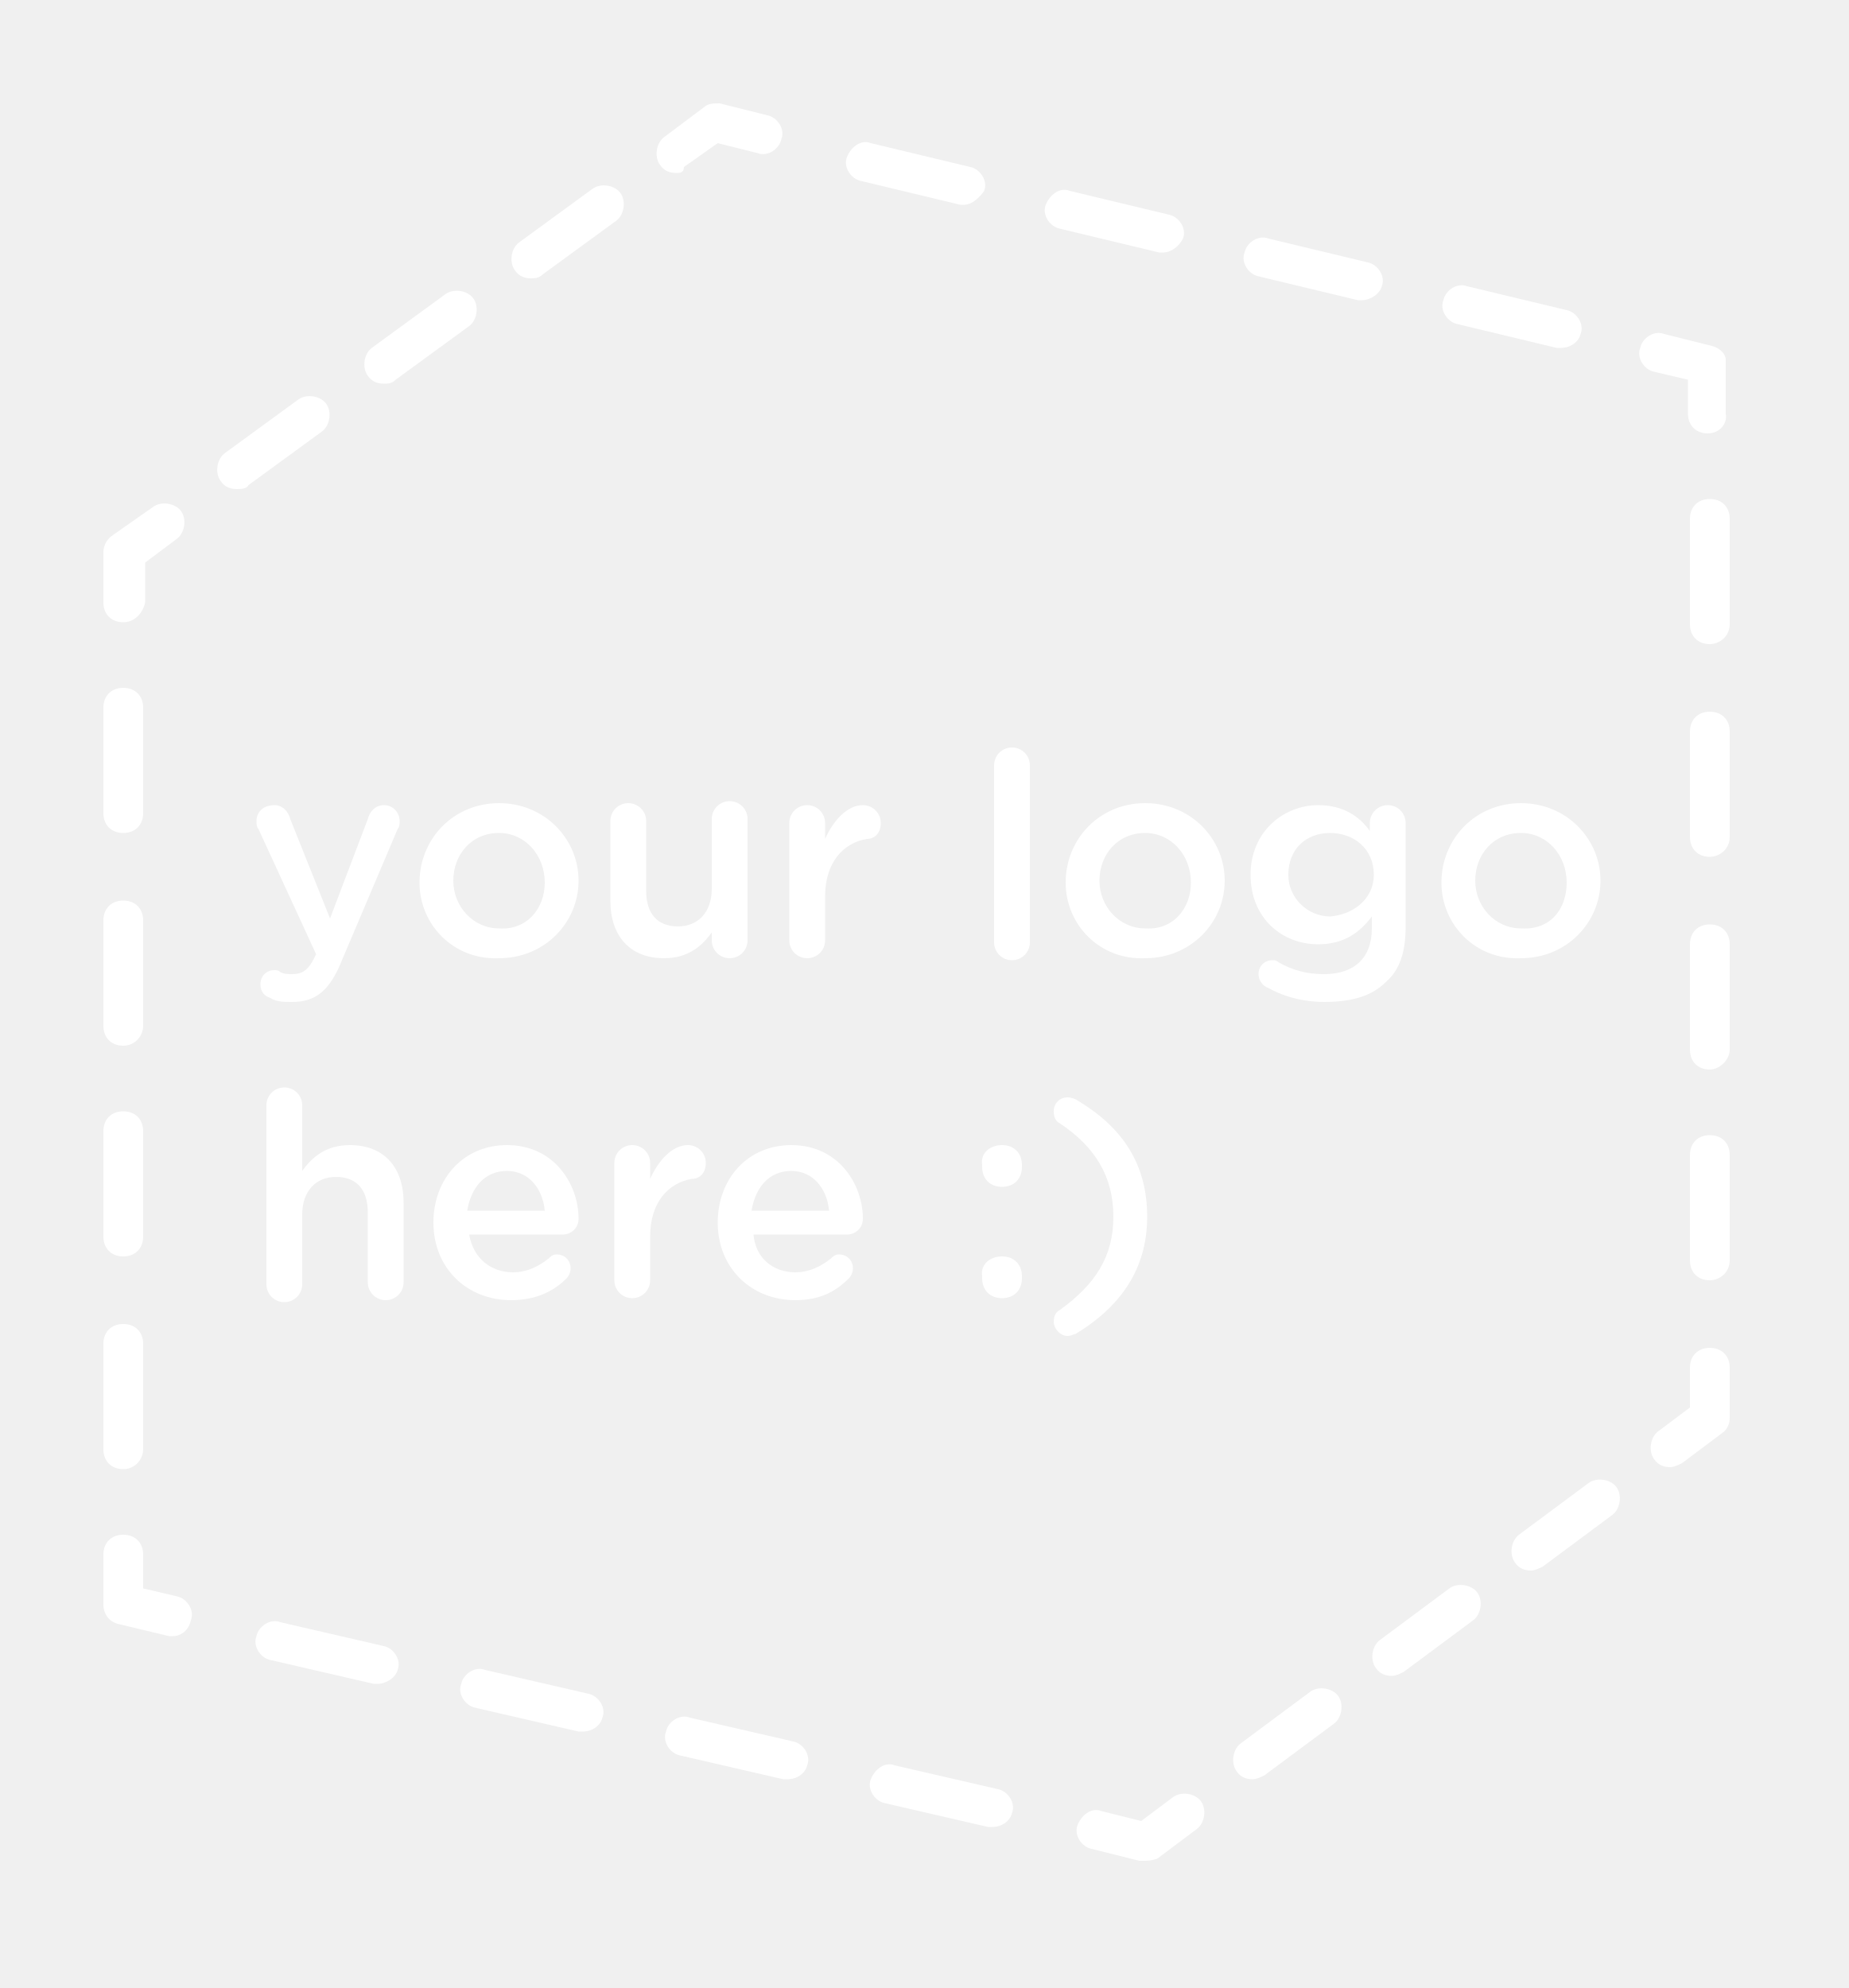
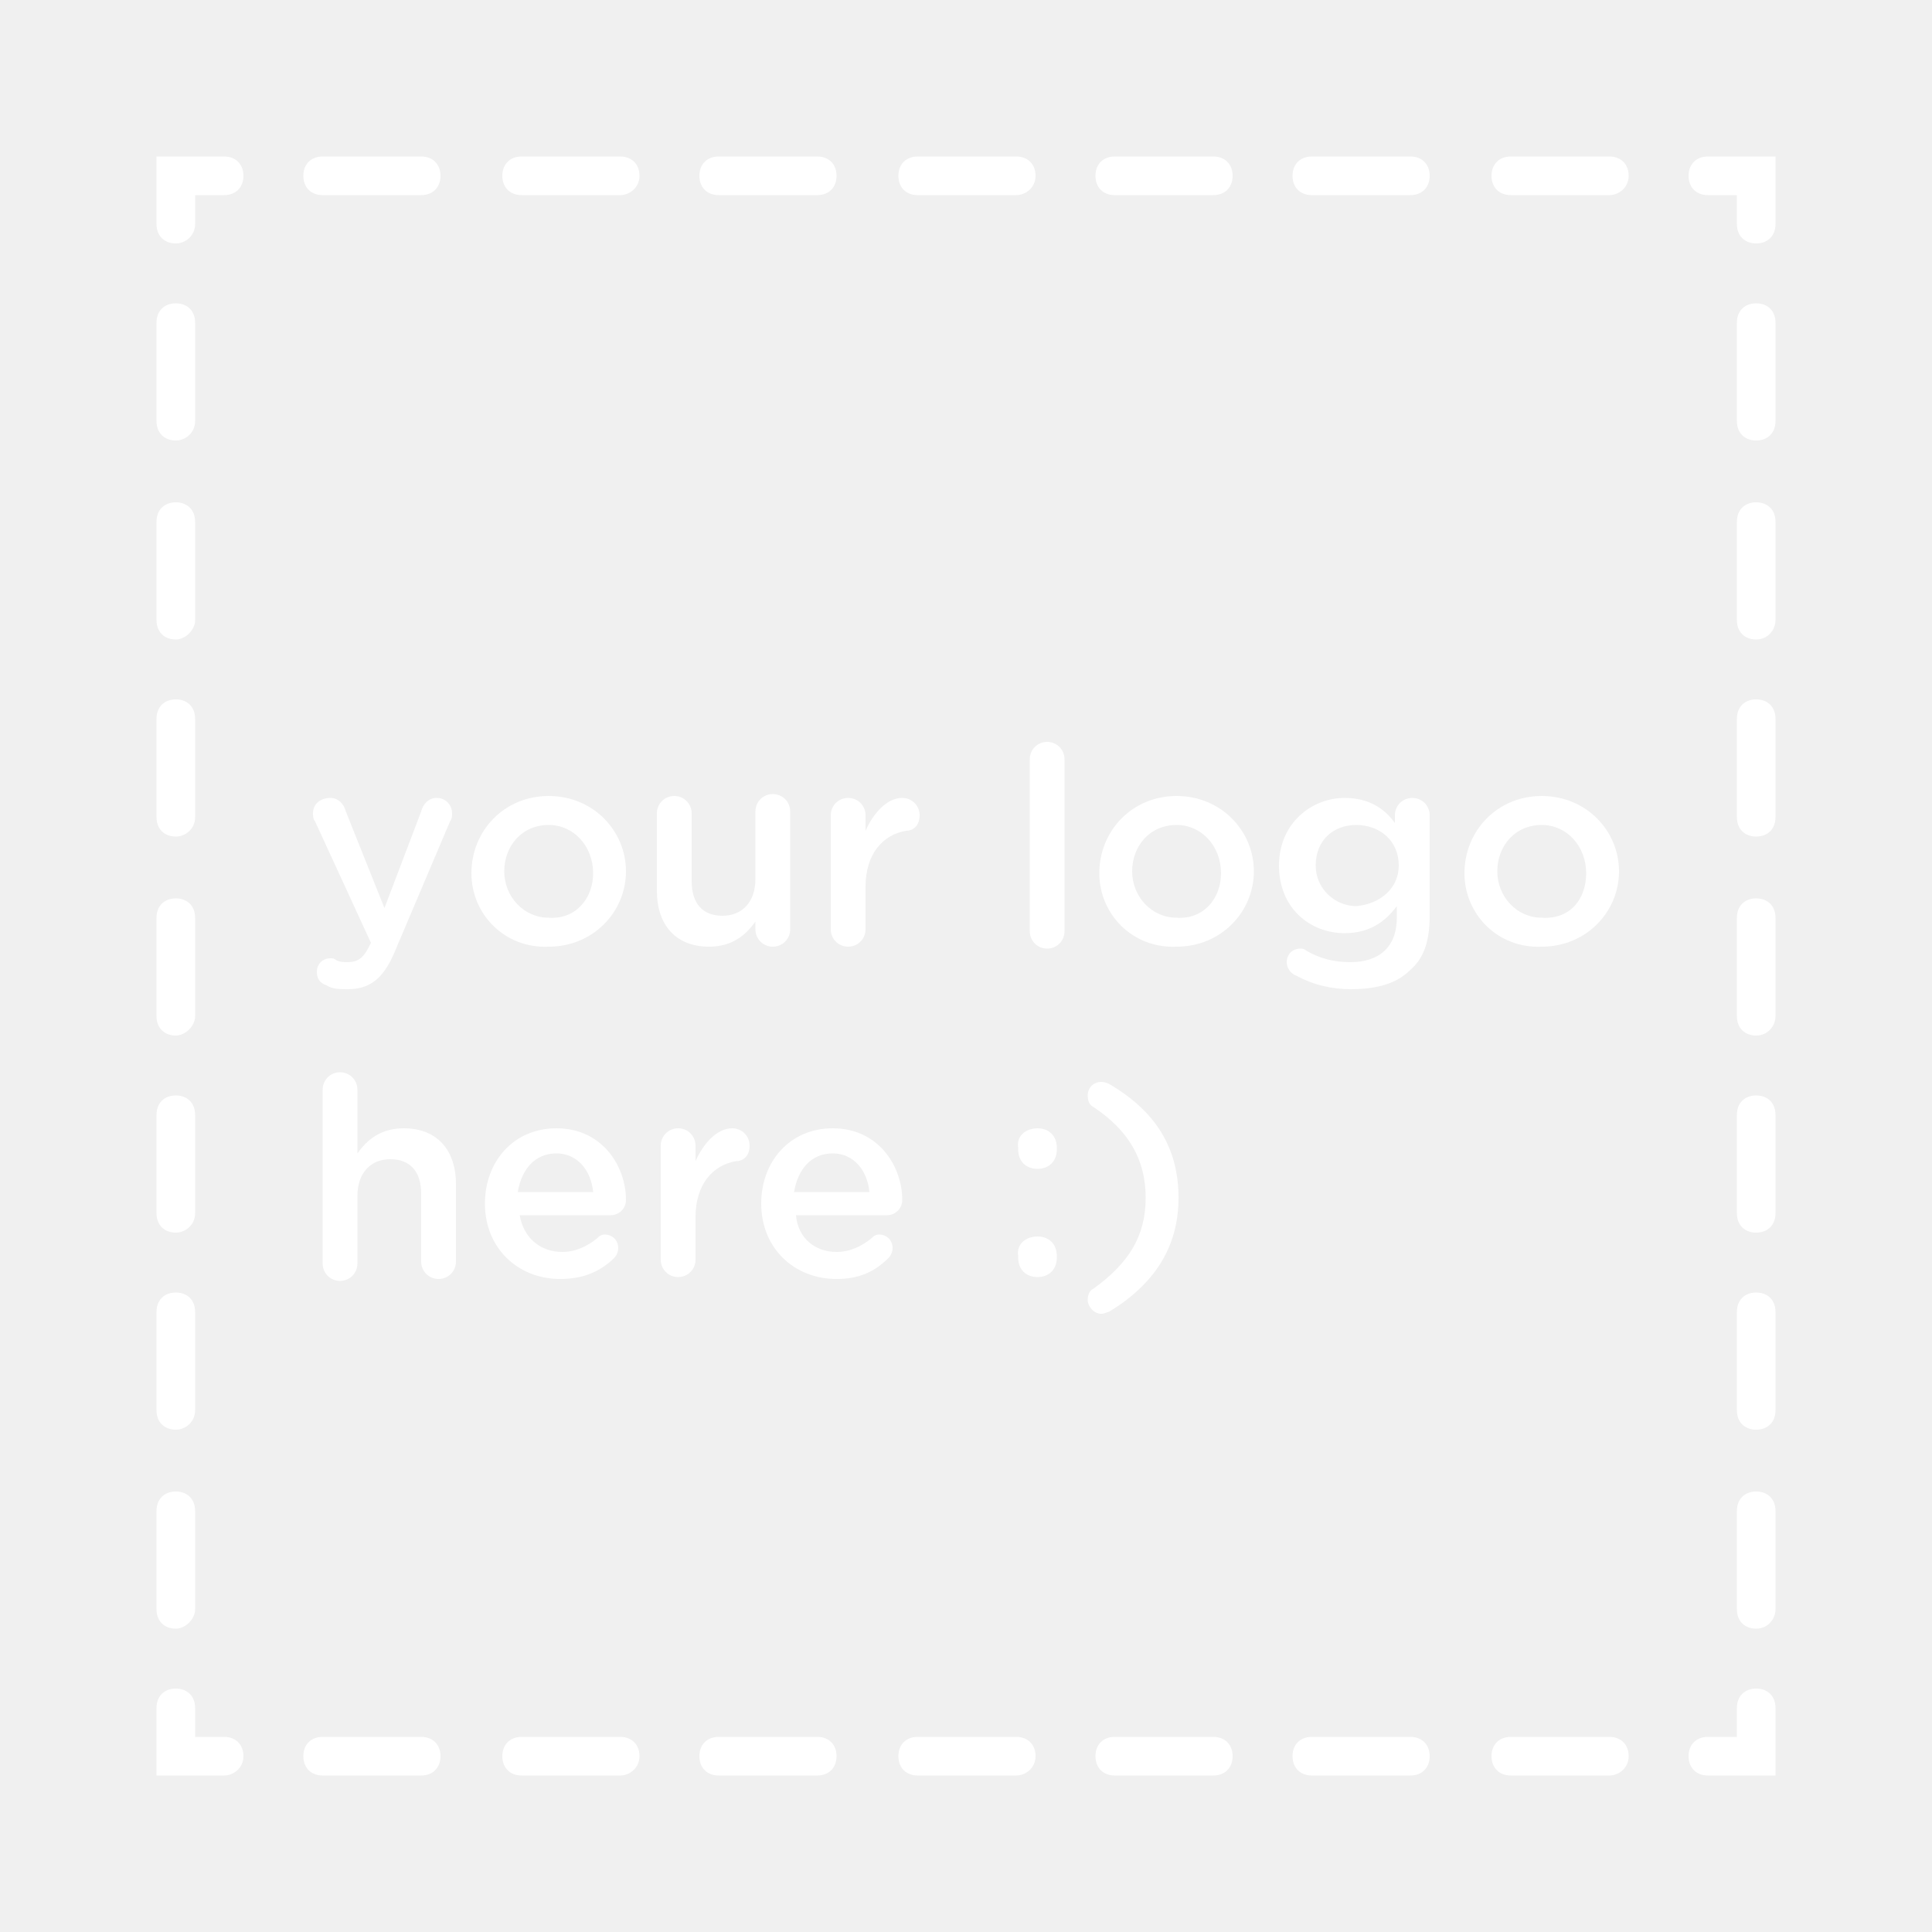
- <svg xmlns="http://www.w3.org/2000/svg" version="1.1" id="Layer_1" x="0px" y="0px" viewBox="0 0 93 100" style="enable-background:new 0 0 93 100;" xml:space="preserve">
+ <svg xmlns="http://www.w3.org/2000/svg" version="1.1" id="Layer_1" x="0px" y="0px" viewBox="0 0 100 100" style="enable-background:new 0 0 100 100;" xml:space="preserve">
  <style type="text/css">
	.st0{fill:#FFFFFF;}
</style>
  <g>
    <g>
-       <path class="st0" d="M85.9,21.8c-0.6,0-1-0.4-1-1l0-1.7l-1.7-0.4c-0.5-0.1-0.9-0.7-0.7-1.2c0.1-0.5,0.7-0.9,1.2-0.7l2.4,0.6    c0.4,0.1,0.7,0.4,0.7,0.7c0,0.1,0,0.2,0,0.3l0,2.4C86.9,21.3,86.5,21.8,85.9,21.8C85.9,21.8,85.9,21.8,85.9,21.8z" />
+       <g>
+         <path class="st0" d="M16.9,51c-0.3-0.1-0.5-0.3-0.5-0.7s0.3-0.7,0.7-0.7c0.1,0,0.2,0,0.3,0.1c0.2,0.1,0.4,0.1,0.6,0.1     c0.5,0,0.8-0.2,1.1-0.8l0.1-0.2l-2.9-6.3c-0.1-0.1-0.1-0.3-0.1-0.4c0-0.5,0.4-0.8,0.9-0.8c0.4,0,0.7,0.3,0.8,0.7l2,5l1.9-5     c0.1-0.4,0.4-0.7,0.8-0.7c0.5,0,0.8,0.4,0.8,0.8c0,0.1,0,0.3-0.1,0.4l-2.8,6.6c-0.6,1.5-1.3,2.1-2.5,2.1     C17.6,51.2,17.2,51.2,16.9,51z" />
+       </g>
+       <g>
+         <path class="st0" d="M24.4,45.2L24.4,45.2c0-2.2,1.7-4,4-4s4,1.8,4,3.9l0,0c0,2.1-1.7,3.9-4,3.9C26.1,49.1,24.4,47.3,24.4,45.2z      M30.7,45.2L30.7,45.2c0-1.4-1-2.5-2.3-2.5c-1.4,0-2.3,1.1-2.3,2.4l0,0c0,1.3,1,2.4,2.3,2.4C29.8,47.6,30.7,46.5,30.7,45.2z" />
+       </g>
+       <g>
+         <path class="st0" d="M40.9,48.1c0,0.5-0.4,0.9-0.9,0.9s-0.9-0.4-0.9-0.9v-0.4c-0.5,0.7-1.2,1.3-2.4,1.3C35,49,34,47.9,34,46.1v-4     c0-0.5,0.4-0.9,0.9-0.9c0.5,0,0.9,0.4,0.9,0.9v3.5c0,1.2,0.6,1.8,1.6,1.8s1.7-0.7,1.7-1.9V42c0-0.5,0.4-0.9,0.9-0.9     s0.9,0.4,0.9,0.9C40.9,42,40.9,48.1,40.9,48.1z" />
+       </g>
+       <g>
+         <path class="st0" d="M43,42.2c0-0.5,0.4-0.9,0.9-0.9s0.9,0.4,0.9,0.9V43c0.4-0.9,1.1-1.7,1.9-1.7c0.5,0,0.9,0.4,0.9,0.9     S47.3,43,46.9,43c-1.2,0.2-2.1,1.2-2.1,2.9v2.2c0,0.5-0.4,0.9-0.9,0.9S43,48.6,43,48.1C43,48.1,43,42.2,43,42.2z" />
+       </g>
+       <g>
+         <path class="st0" d="M53.3,39.3c0-0.5,0.4-0.9,0.9-0.9s0.9,0.4,0.9,0.9v8.9c0,0.5-0.4,0.9-0.9,0.9s-0.9-0.4-0.9-0.9V39.3z" />
+       </g>
+       <g>
+         <path class="st0" d="M56.9,45.2L56.9,45.2c0-2.2,1.7-4,4-4s4,1.8,4,3.9l0,0c0,2.1-1.7,3.9-4,3.9C58.6,49.1,56.9,47.3,56.9,45.2z      M63.2,45.2L63.2,45.2c0-1.4-1-2.5-2.3-2.5c-1.4,0-2.3,1.1-2.3,2.4l0,0c0,1.3,1,2.4,2.3,2.4C62.3,47.6,63.2,46.5,63.2,45.2z" />
+       </g>
+       <g>
+         <path class="st0" d="M67.1,50.5c-0.3-0.1-0.5-0.4-0.5-0.7c0-0.4,0.3-0.7,0.7-0.7c0.1,0,0.2,0,0.3,0.1c0.7,0.4,1.4,0.6,2.3,0.6     c1.5,0,2.4-0.8,2.4-2.3v-0.6c-0.6,0.8-1.4,1.4-2.7,1.4c-1.8,0-3.4-1.3-3.4-3.5l0,0c0-2.2,1.7-3.5,3.4-3.5c1.3,0,2.1,0.6,2.6,1.3     v-0.4c0-0.5,0.4-0.9,0.9-0.9s0.9,0.4,0.9,0.9v5.2c0,1.3-0.3,2.2-1,2.8c-0.7,0.7-1.7,1-3.1,1C69,51.2,68,51,67.1,50.5z M72.4,44.8     L72.4,44.8c0-1.3-1-2.1-2.2-2.1s-2.1,0.8-2.1,2.1l0,0c0,1.2,1,2.1,2.1,2.1C71.4,46.8,72.4,46,72.4,44.8z" />
+       </g>
+       <g>
+         <path class="st0" d="M75.8,45.2L75.8,45.2c0-2.2,1.7-4,4-4s4,1.8,4,3.9l0,0c0,2.1-1.7,3.9-4,3.9C77.5,49.1,75.8,47.3,75.8,45.2z      M82.1,45.2L82.1,45.2c0-1.4-1-2.5-2.3-2.5c-1.4,0-2.3,1.1-2.3,2.4l0,0c0,1.3,1,2.4,2.3,2.4C81.3,47.6,82.1,46.5,82.1,45.2z" />
+       </g>
+       <g>
+         <path class="st0" d="M16.7,56.4c0-0.5,0.4-0.9,0.9-0.9s0.9,0.4,0.9,0.9v3.3c0.5-0.7,1.2-1.3,2.4-1.3c1.7,0,2.7,1.1,2.7,2.9v4     c0,0.5-0.4,0.9-0.9,0.9s-0.9-0.4-0.9-0.9v-3.5c0-1.2-0.6-1.8-1.6-1.8s-1.7,0.7-1.7,1.9v3.5c0,0.5-0.4,0.9-0.9,0.9     s-0.9-0.4-0.9-0.9C16.7,65.4,16.7,56.4,16.7,56.4z" />
+       </g>
+       <g>
+         <path class="st0" d="M29,66.2c-2.2,0-3.9-1.6-3.9-3.9l0,0c0-2.2,1.5-3.9,3.7-3.9c2.4,0,3.6,2,3.6,3.7c0,0.5-0.4,0.8-0.8,0.8h-4.7     c0.2,1.2,1.1,1.9,2.2,1.9c0.7,0,1.3-0.3,1.8-0.7c0.1-0.1,0.2-0.2,0.4-0.2c0.4,0,0.7,0.3,0.7,0.7c0,0.2-0.1,0.4-0.2,0.5     C31.1,65.8,30.2,66.2,29,66.2z M30.7,61.7c-0.1-1.1-0.8-2-1.9-2c-1.1,0-1.8,0.8-2,2H30.7z" />
+       </g>
+       <g>
+         <path class="st0" d="M34.2,59.3c0-0.5,0.4-0.9,0.9-0.9s0.9,0.4,0.9,0.9v0.8c0.4-0.9,1.1-1.7,1.9-1.7c0.5,0,0.9,0.4,0.9,0.9     s-0.3,0.8-0.7,0.8C36.9,60.3,36,61.3,36,63v2.2c0,0.5-0.4,0.9-0.9,0.9c-0.5,0-0.9-0.4-0.9-0.9C34.2,65.2,34.2,59.3,34.2,59.3z" />
+       </g>
+       <g>
+         <path class="st0" d="M43.3,66.2c-2.2,0-3.9-1.6-3.9-3.9l0,0c0-2.2,1.5-3.9,3.7-3.9c2.4,0,3.6,2,3.6,3.7c0,0.5-0.4,0.8-0.8,0.8     h-4.7c0.1,1.2,1,1.9,2.1,1.9c0.7,0,1.3-0.3,1.8-0.7c0.1-0.1,0.2-0.2,0.4-0.2c0.4,0,0.7,0.3,0.7,0.7c0,0.2-0.1,0.4-0.2,0.5     C45.3,65.8,44.5,66.2,43.3,66.2z M45,61.7c-0.1-1.1-0.8-2-1.9-2c-1.1,0-1.8,0.8-2,2H45z" />
+       </g>
+       <g>
+         <path class="st0" d="M53.7,58.4c0.6,0,1,0.4,1,1v0.1c0,0.6-0.4,1-1,1s-1-0.4-1-1v-0.1C52.6,58.8,53.1,58.4,53.7,58.4z M53.7,64     c0.6,0,1,0.4,1,1v0.1c0,0.6-0.4,1-1,1s-1-0.4-1-1V65C52.6,64.4,53.1,64,53.7,64z" />
+       </g>
+       <g>
+         <path class="st0" d="M56.3,67.3c0-0.3,0.1-0.5,0.3-0.6c1.8-1.3,2.7-2.7,2.7-4.7c0-2-0.9-3.5-2.7-4.7c-0.2-0.1-0.3-0.3-0.3-0.6     c0-0.4,0.3-0.7,0.7-0.7c0.2,0,0.4,0.1,0.4,0.1c2.4,1.4,3.6,3.3,3.6,5.9s-1.3,4.5-3.6,5.9c-0.1,0-0.2,0.1-0.4,0.1     C56.6,68,56.3,67.6,56.3,67.3z" />
+       </g>
    </g>
    <g>
-       <path class="st0" d="M78.5,17.5c-0.1,0-0.2,0-0.2,0l-5-1.2c-0.5-0.1-0.9-0.7-0.7-1.2c0.1-0.5,0.7-0.9,1.2-0.7l5,1.2    c0.5,0.1,0.9,0.7,0.7,1.2C79.4,17.2,79,17.5,78.5,17.5z M68.5,15.1c-0.1,0-0.2,0-0.2,0l-5-1.2c-0.5-0.1-0.9-0.7-0.7-1.2    c0.1-0.5,0.7-0.9,1.2-0.7l5,1.2c0.5,0.1,0.9,0.7,0.7,1.2C69.4,14.8,68.9,15.1,68.5,15.1z M58.5,12.7c-0.1,0-0.2,0-0.2,0l-5-1.2    c-0.5-0.1-0.9-0.7-0.7-1.2s0.7-0.9,1.2-0.7l5,1.2c0.5,0.1,0.9,0.7,0.7,1.2C59.3,12.4,58.9,12.7,58.5,12.7z M48.5,10.3    c-0.1,0-0.2,0-0.2,0l-5-1.2c-0.5-0.1-0.9-0.7-0.7-1.2s0.7-0.9,1.2-0.7l5,1.2c0.5,0.1,0.9,0.7,0.7,1.2    C49.3,9.9,48.9,10.3,48.5,10.3z" />
-     </g>
-     <g>
-       <path class="st0" d="M34,8.7c-0.3,0-0.6-0.1-0.8-0.4c-0.3-0.4-0.2-1.1,0.2-1.4l2-1.5c0.2-0.2,0.5-0.2,0.8-0.2l2.4,0.6    c0.5,0.1,0.9,0.7,0.7,1.2c-0.1,0.5-0.7,0.9-1.2,0.7l-2-0.5l-1.7,1.2C34.4,8.7,34.2,8.7,34,8.7z" />
-     </g>
-     <g>
-       <path class="st0" d="M11.9,24.6c-0.3,0-0.6-0.1-0.8-0.4c-0.3-0.4-0.2-1.1,0.2-1.4l3.7-2.7c0.4-0.3,1.1-0.2,1.4,0.2    c0.3,0.4,0.2,1.1-0.2,1.4l-3.7,2.7C12.4,24.6,12.1,24.6,11.9,24.6z M19.3,19.3c-0.3,0-0.6-0.1-0.8-0.4c-0.3-0.4-0.2-1.1,0.2-1.4    l3.7-2.7c0.4-0.3,1.1-0.2,1.4,0.2c0.3,0.4,0.2,1.1-0.2,1.4l-3.7,2.7C19.7,19.3,19.5,19.3,19.3,19.3z M26.7,14    c-0.3,0-0.6-0.1-0.8-0.4c-0.3-0.4-0.2-1.1,0.2-1.4l3.7-2.7c0.4-0.3,1.1-0.2,1.4,0.2c0.3,0.4,0.2,1.1-0.2,1.4l-3.7,2.7    C27.1,14,26.9,14,26.7,14z" />
-     </g>
-     <g>
-       <path class="st0" d="M6.2,31.3c-0.6,0-1-0.4-1-1v-2.5c0-0.4,0.2-0.7,0.5-0.9l2-1.4c0.4-0.3,1.1-0.2,1.4,0.2    c0.3,0.4,0.2,1.1-0.2,1.4l-1.6,1.2v2C7.2,30.8,6.8,31.3,6.2,31.3z" />
-     </g>
-     <g>
-       <path class="st0" d="M6.2,73.9c-0.6,0-1-0.4-1-1v-5.3c0-0.6,0.4-1,1-1s1,0.4,1,1v5.3C7.2,73.4,6.8,73.9,6.2,73.9z M6.2,63.2    c-0.6,0-1-0.4-1-1v-5.3c0-0.6,0.4-1,1-1s1,0.4,1,1v5.3C7.2,62.8,6.8,63.2,6.2,63.2z M6.2,52.6c-0.6,0-1-0.4-1-1v-5.3    c0-0.6,0.4-1,1-1s1,0.4,1,1v5.3C7.2,52.1,6.8,52.6,6.2,52.6z M6.2,41.9c-0.6,0-1-0.4-1-1v-5.3c0-0.6,0.4-1,1-1s1,0.4,1,1v5.3    C7.2,41.5,6.8,41.9,6.2,41.9z" />
-     </g>
-     <g>
-       <path class="st0" d="M8.7,82.3c-0.1,0-0.2,0-0.2,0L6,81.7c-0.5-0.1-0.8-0.5-0.8-1v-2.5c0-0.6,0.4-1,1-1s1,0.4,1,1v1.7l1.7,0.4    c0.5,0.1,0.9,0.7,0.7,1.2C9.5,82,9.1,82.3,8.7,82.3z" />
-     </g>
-     <g>
-       <path class="st0" d="M49.9,91.9c-0.1,0-0.2,0-0.2,0l-5.2-1.2c-0.5-0.1-0.9-0.7-0.7-1.2s0.7-0.9,1.2-0.7l5.2,1.2    c0.5,0.1,0.9,0.7,0.7,1.2C50.8,91.6,50.4,91.9,49.9,91.9z M39.6,89.5c-0.1,0-0.2,0-0.2,0l-5.2-1.2c-0.5-0.1-0.9-0.7-0.7-1.2    c0.1-0.5,0.7-0.9,1.2-0.7l5.2,1.2c0.5,0.1,0.9,0.7,0.7,1.2C40.5,89.2,40.1,89.5,39.6,89.5z M29.3,87.1c-0.1,0-0.2,0-0.2,0    l-5.2-1.2c-0.5-0.1-0.9-0.7-0.7-1.2c0.1-0.5,0.7-0.9,1.2-0.7l5.2,1.2c0.5,0.1,0.9,0.7,0.7,1.2C30.2,86.8,29.8,87.1,29.3,87.1z     M19,84.7c-0.1,0-0.2,0-0.2,0l-5.2-1.2c-0.5-0.1-0.9-0.7-0.7-1.2c0.1-0.5,0.7-0.9,1.2-0.7l5.2,1.2c0.5,0.1,0.9,0.7,0.7,1.2    C19.9,84.4,19.4,84.7,19,84.7z" />
-     </g>
-     <g>
-       <path class="st0" d="M57.5,93.6c-0.1,0-0.2,0-0.2,0L54.9,93c-0.5-0.1-0.9-0.7-0.7-1.2s0.7-0.9,1.2-0.7l2,0.5l1.6-1.2    c0.4-0.3,1.1-0.2,1.4,0.2c0.3,0.4,0.2,1.1-0.2,1.4l-2,1.5C57.9,93.6,57.7,93.6,57.5,93.6z" />
-     </g>
-     <g>
-       <path class="st0" d="M63,89.5c-0.3,0-0.6-0.1-0.8-0.4c-0.3-0.4-0.2-1.1,0.2-1.4l3.5-2.6c0.4-0.3,1.1-0.2,1.4,0.2    c0.3,0.4,0.2,1.1-0.2,1.4l-3.5,2.6C63.4,89.4,63.2,89.5,63,89.5z M70,84.3c-0.3,0-0.6-0.1-0.8-0.4c-0.3-0.4-0.2-1.1,0.2-1.4    l3.5-2.6c0.4-0.3,1.1-0.2,1.4,0.2c0.3,0.4,0.2,1.1-0.2,1.4l-3.5,2.6C70.4,84.2,70.2,84.3,70,84.3z M77,79c-0.3,0-0.6-0.1-0.8-0.4    c-0.3-0.4-0.2-1.1,0.2-1.4l3.5-2.6c0.4-0.3,1.1-0.2,1.4,0.2c0.3,0.4,0.2,1.1-0.2,1.4l-3.5,2.6C77.4,78.9,77.2,79,77,79z" />
-     </g>
-     <g>
-       <path class="st0" d="M84,73.8c-0.3,0-0.6-0.1-0.8-0.4c-0.3-0.4-0.2-1.1,0.2-1.4l1.6-1.2l0-2c0-0.6,0.4-1,1-1c0,0,0,0,0,0    c0.6,0,1,0.4,1,1l0,2.5c0,0.3-0.1,0.6-0.4,0.8l-2,1.5C84.4,73.7,84.2,73.8,84,73.8z" />
-     </g>
-     <g>
-       <path class="st0" d="M86,64.4c-0.6,0-1-0.4-1-1l0-5.3c0-0.6,0.4-1,1-1c0,0,0,0,0,0c0.6,0,1,0.4,1,1l0,5.3C87,64,86.5,64.4,86,64.4    C86,64.4,86,64.4,86,64.4z M86,53.8c-0.6,0-1-0.4-1-1l0-5.3c0-0.6,0.4-1,1-1c0,0,0,0,0,0c0.6,0,1,0.4,1,1l0,5.3    C87,53.3,86.5,53.8,86,53.8C86,53.8,86,53.8,86,53.8z M86,43.1c-0.6,0-1-0.4-1-1l0-5.3c0-0.6,0.4-1,1-1c0,0,0,0,0,0    c0.6,0,1,0.4,1,1l0,5.3C87,42.7,86.5,43.1,86,43.1C86,43.1,86,43.1,86,43.1z M86,32.4c-0.6,0-1-0.4-1-1l0-5.3c0-0.6,0.4-1,1-1    c0,0,0,0,0,0c0.6,0,1,0.4,1,1l0,5.3C87,32,86.5,32.4,86,32.4C86,32.4,86,32.4,86,32.4z" />
+       <g>
+         <path class="st0" d="M91.9,91.9h-3.5c-0.6,0-1-0.4-1-1s0.4-1,1-1h1.5v-1.5c0-0.6,0.4-1,1-1s1,0.4,1,1V91.9z" />
+       </g>
+       <g>
+         <path class="st0" d="M83.3,91.9h-5.1c-0.6,0-1-0.4-1-1s0.4-1,1-1h5.1c0.6,0,1,0.4,1,1S83.8,91.9,83.3,91.9z M73,91.9h-5.1     c-0.6,0-1-0.4-1-1s0.4-1,1-1H73c0.6,0,1,0.4,1,1S73.6,91.9,73,91.9z M62.8,91.9h-5.1c-0.6,0-1-0.4-1-1s0.4-1,1-1h5.1     c0.6,0,1,0.4,1,1S63.4,91.9,62.8,91.9z M52.6,91.9h-5.1c-0.6,0-1-0.4-1-1s0.4-1,1-1h5.1c0.6,0,1,0.4,1,1S53.1,91.9,52.6,91.9z      M42.3,91.9h-5.1c-0.6,0-1-0.4-1-1s0.4-1,1-1h5.1c0.6,0,1,0.4,1,1S42.9,91.9,42.3,91.9z M32.1,91.9H27c-0.6,0-1-0.4-1-1     s0.4-1,1-1h5.1c0.6,0,1,0.4,1,1S32.6,91.9,32.1,91.9z M21.8,91.9h-5.1c-0.6,0-1-0.4-1-1s0.4-1,1-1h5.1c0.6,0,1,0.4,1,1     S22.4,91.9,21.8,91.9z" />
+       </g>
+       <g>
+         <path class="st0" d="M11.6,91.9H8.1v-3.5c0-0.6,0.4-1,1-1s1,0.4,1,1v1.5h1.5c0.6,0,1,0.4,1,1S12.1,91.9,11.6,91.9z" />
+       </g>
+       <g>
+         <path class="st0" d="M9.1,84.3c-0.6,0-1-0.4-1-1v-5.1c0-0.6,0.4-1,1-1s1,0.4,1,1v5.1C10.1,83.8,9.6,84.3,9.1,84.3z M9.1,74     c-0.6,0-1-0.4-1-1v-5.1c0-0.6,0.4-1,1-1s1,0.4,1,1V73C10.1,73.6,9.6,74,9.1,74z M9.1,63.8c-0.6,0-1-0.4-1-1v-5.1c0-0.6,0.4-1,1-1     s1,0.4,1,1v5.1C10.1,63.4,9.6,63.8,9.1,63.8z M9.1,53.6c-0.6,0-1-0.4-1-1v-5.1c0-0.6,0.4-1,1-1s1,0.4,1,1v5.1     C10.1,53.1,9.6,53.6,9.1,53.6z M9.1,43.3c-0.6,0-1-0.4-1-1v-5.1c0-0.6,0.4-1,1-1s1,0.4,1,1v5.1C10.1,42.9,9.6,43.3,9.1,43.3z      M9.1,33.1c-0.6,0-1-0.4-1-1V27c0-0.6,0.4-1,1-1s1,0.4,1,1v5.1C10.1,32.6,9.6,33.1,9.1,33.1z M9.1,22.8c-0.6,0-1-0.4-1-1v-5.1     c0-0.6,0.4-1,1-1s1,0.4,1,1v5.1C10.1,22.4,9.6,22.8,9.1,22.8z" />
+       </g>
+       <g>
+         <path class="st0" d="M9.1,12.6c-0.6,0-1-0.4-1-1V8.1h3.5c0.6,0,1,0.4,1,1s-0.4,1-1,1h-1.5v1.5C10.1,12.2,9.6,12.6,9.1,12.6z" />
+       </g>
+       <g>
+         <path class="st0" d="M83.3,10.1h-5.1c-0.6,0-1-0.4-1-1s0.4-1,1-1h5.1c0.6,0,1,0.4,1,1S83.8,10.1,83.3,10.1z M73,10.1h-5.1     c-0.6,0-1-0.4-1-1s0.4-1,1-1H73c0.6,0,1,0.4,1,1S73.6,10.1,73,10.1z M62.8,10.1h-5.1c-0.6,0-1-0.4-1-1s0.4-1,1-1h5.1     c0.6,0,1,0.4,1,1S63.4,10.1,62.8,10.1z M52.6,10.1h-5.1c-0.6,0-1-0.4-1-1s0.4-1,1-1h5.1c0.6,0,1,0.4,1,1S53.1,10.1,52.6,10.1z      M42.3,10.1h-5.1c-0.6,0-1-0.4-1-1s0.4-1,1-1h5.1c0.6,0,1,0.4,1,1S42.9,10.1,42.3,10.1z M32.1,10.1H27c-0.6,0-1-0.4-1-1     s0.4-1,1-1h5.1c0.6,0,1,0.4,1,1S32.6,10.1,32.1,10.1z M21.8,10.1h-5.1c-0.6,0-1-0.4-1-1s0.4-1,1-1h5.1c0.6,0,1,0.4,1,1     S22.4,10.1,21.8,10.1z" />
+       </g>
+       <g>
+         <path class="st0" d="M90.9,12.6c-0.6,0-1-0.4-1-1v-1.5h-1.5c-0.6,0-1-0.4-1-1s0.4-1,1-1h3.5v3.5C91.9,12.2,91.5,12.6,90.9,12.6z" />
+       </g>
+       <g>
+         <path class="st0" d="M90.9,84.3c-0.6,0-1-0.4-1-1v-5.1c0-0.6,0.4-1,1-1s1,0.4,1,1v5.1C91.9,83.8,91.5,84.3,90.9,84.3z M90.9,74     c-0.6,0-1-0.4-1-1v-5.1c0-0.6,0.4-1,1-1s1,0.4,1,1V73C91.9,73.6,91.5,74,90.9,74z M90.9,63.8c-0.6,0-1-0.4-1-1v-5.1     c0-0.6,0.4-1,1-1s1,0.4,1,1v5.1C91.9,63.4,91.5,63.8,90.9,63.8z M90.9,53.6c-0.6,0-1-0.4-1-1v-5.1c0-0.6,0.4-1,1-1s1,0.4,1,1v5.1     C91.9,53.1,91.5,53.6,90.9,53.6z M90.9,43.3c-0.6,0-1-0.4-1-1v-5.1c0-0.6,0.4-1,1-1s1,0.4,1,1v5.1C91.9,42.9,91.5,43.3,90.9,43.3     z M90.9,33.1c-0.6,0-1-0.4-1-1V27c0-0.6,0.4-1,1-1s1,0.4,1,1v5.1C91.9,32.6,91.5,33.1,90.9,33.1z M90.9,22.8c-0.6,0-1-0.4-1-1     v-5.1c0-0.6,0.4-1,1-1s1,0.4,1,1v5.1C91.9,22.4,91.5,22.8,90.9,22.8z" />
+       </g>
    </g>
  </g>
-   <g>
-     <path class="st0" d="M13.6,50.2c-0.3-0.1-0.5-0.3-0.5-0.7c0-0.4,0.3-0.7,0.7-0.7c0.1,0,0.2,0,0.3,0.1c0.2,0.1,0.4,0.1,0.6,0.1   c0.5,0,0.8-0.2,1.1-0.8l0.1-0.2L13,41.7c-0.1-0.1-0.1-0.3-0.1-0.4c0-0.5,0.4-0.8,0.9-0.8c0.4,0,0.7,0.3,0.8,0.7l2,5l1.9-5   c0.1-0.4,0.4-0.7,0.8-0.7c0.5,0,0.8,0.4,0.8,0.8c0,0.1,0,0.3-0.1,0.4l-2.8,6.6c-0.6,1.5-1.3,2.1-2.5,2.1   C14.3,50.4,13.9,50.4,13.6,50.2z" />
-     <path class="st0" d="M21.1,44.4L21.1,44.4c0-2.2,1.7-4,4-4c2.3,0,4,1.8,4,3.9v0c0,2.1-1.7,3.9-4,3.9C22.8,48.3,21.1,46.5,21.1,44.4   z M27.4,44.4L27.4,44.4c0-1.4-1-2.5-2.3-2.5c-1.4,0-2.3,1.1-2.3,2.4v0c0,1.3,1,2.4,2.3,2.4C26.5,46.8,27.4,45.7,27.4,44.4z" />
-     <path class="st0" d="M37.6,47.3c0,0.5-0.4,0.9-0.9,0.9c-0.5,0-0.9-0.4-0.9-0.9v-0.4c-0.5,0.7-1.2,1.3-2.4,1.3   c-1.7,0-2.7-1.1-2.7-2.9v-4c0-0.5,0.4-0.9,0.9-0.9c0.5,0,0.9,0.4,0.9,0.9v3.5c0,1.2,0.6,1.8,1.6,1.8c1,0,1.7-0.7,1.7-1.9v-3.5   c0-0.5,0.4-0.9,0.9-0.9c0.5,0,0.9,0.4,0.9,0.9V47.3z" />
-     <path class="st0" d="M39.7,41.4c0-0.5,0.4-0.9,0.9-0.9s0.9,0.4,0.9,0.9v0.8c0.4-0.9,1.1-1.7,1.9-1.7c0.5,0,0.9,0.4,0.9,0.9   c0,0.5-0.3,0.8-0.7,0.8c-1.2,0.2-2.1,1.2-2.1,2.9v2.2c0,0.5-0.4,0.9-0.9,0.9c-0.5,0-0.9-0.4-0.9-0.9V41.4z" />
-     <path class="st0" d="M50,38.5c0-0.5,0.4-0.9,0.9-0.9c0.5,0,0.9,0.4,0.9,0.9v8.9c0,0.5-0.4,0.9-0.9,0.9c-0.5,0-0.9-0.4-0.9-0.9V38.5   z" />
-     <path class="st0" d="M53.6,44.4L53.6,44.4c0-2.2,1.7-4,4-4c2.3,0,4,1.8,4,3.9v0c0,2.1-1.7,3.9-4,3.9C55.3,48.3,53.6,46.5,53.6,44.4   z M59.9,44.4L59.9,44.4c0-1.4-1-2.5-2.3-2.5c-1.4,0-2.3,1.1-2.3,2.4v0c0,1.3,1,2.4,2.3,2.4C59,46.8,59.9,45.7,59.9,44.4z" />
-     <path class="st0" d="M63.8,49.7c-0.3-0.1-0.5-0.4-0.5-0.7c0-0.4,0.3-0.7,0.7-0.7c0.1,0,0.2,0,0.3,0.1c0.7,0.4,1.4,0.6,2.3,0.6   c1.5,0,2.4-0.8,2.4-2.3v-0.6c-0.6,0.8-1.4,1.4-2.7,1.4c-1.8,0-3.4-1.3-3.4-3.5v0c0-2.2,1.7-3.5,3.4-3.5c1.3,0,2.1,0.6,2.6,1.3v-0.4   c0-0.5,0.4-0.9,0.9-0.9c0.5,0,0.9,0.4,0.9,0.9v5.2c0,1.3-0.3,2.2-1,2.8c-0.7,0.7-1.7,1-3.1,1C65.7,50.4,64.7,50.2,63.8,49.7z    M69.1,44L69.1,44c0-1.3-1-2.1-2.2-2.1s-2.1,0.8-2.1,2.1v0c0,1.2,1,2.1,2.1,2.1C68.1,46,69.1,45.2,69.1,44z" />
-     <path class="st0" d="M72.5,44.4L72.5,44.4c0-2.2,1.7-4,4-4c2.3,0,4,1.8,4,3.9v0c0,2.1-1.7,3.9-4,3.9C74.2,48.3,72.5,46.5,72.5,44.4   z M78.8,44.4L78.8,44.4c0-1.4-1-2.5-2.3-2.5c-1.4,0-2.3,1.1-2.3,2.4v0c0,1.3,1,2.4,2.3,2.4C78,46.8,78.8,45.7,78.8,44.4z" />
-     <path class="st0" d="M13.4,55.6c0-0.5,0.4-0.9,0.9-0.9s0.9,0.4,0.9,0.9v3.3c0.5-0.7,1.2-1.3,2.4-1.3c1.7,0,2.7,1.1,2.7,2.9v4   c0,0.5-0.4,0.9-0.9,0.9c-0.5,0-0.9-0.4-0.9-0.9V61c0-1.2-0.6-1.8-1.6-1.8c-1,0-1.7,0.7-1.7,1.9v3.5c0,0.5-0.4,0.9-0.9,0.9   c-0.5,0-0.9-0.4-0.9-0.9V55.6z" />
-     <path class="st0" d="M25.7,65.4c-2.2,0-3.9-1.6-3.9-3.9v0c0-2.2,1.5-3.9,3.7-3.9c2.4,0,3.6,2,3.6,3.7c0,0.5-0.4,0.8-0.8,0.8h-4.7   c0.2,1.2,1.1,1.9,2.2,1.9c0.7,0,1.3-0.3,1.8-0.7c0.1-0.1,0.2-0.2,0.4-0.2c0.4,0,0.7,0.3,0.7,0.7c0,0.2-0.1,0.4-0.2,0.5   C27.8,65,26.9,65.4,25.7,65.4z M27.4,60.9c-0.1-1.1-0.8-2-1.9-2c-1.1,0-1.8,0.8-2,2H27.4z" />
-     <path class="st0" d="M30.9,58.5c0-0.5,0.4-0.9,0.9-0.9s0.9,0.4,0.9,0.9v0.8c0.4-0.9,1.1-1.7,1.9-1.7c0.5,0,0.9,0.4,0.9,0.9   c0,0.5-0.3,0.8-0.7,0.8c-1.2,0.2-2.1,1.2-2.1,2.9v2.2c0,0.5-0.4,0.9-0.9,0.9c-0.5,0-0.9-0.4-0.9-0.9V58.5z" />
-     <path class="st0" d="M40,65.4c-2.2,0-3.9-1.6-3.9-3.9v0c0-2.2,1.5-3.9,3.7-3.9c2.4,0,3.6,2,3.6,3.7c0,0.5-0.4,0.8-0.8,0.8h-4.7   C38,63.3,38.9,64,40,64c0.7,0,1.3-0.3,1.8-0.7c0.1-0.1,0.2-0.2,0.4-0.2c0.4,0,0.7,0.3,0.7,0.7c0,0.2-0.1,0.4-0.2,0.5   C42,65,41.2,65.4,40,65.4z M41.7,60.9c-0.1-1.1-0.8-2-1.9-2c-1.1,0-1.8,0.8-2,2H41.7z" />
-     <path class="st0" d="M50.4,57.6c0.6,0,1,0.4,1,1v0.1c0,0.6-0.4,1-1,1c-0.6,0-1-0.4-1-1v-0.1C49.3,58,49.8,57.6,50.4,57.6z    M50.4,63.2c0.6,0,1,0.4,1,1v0.1c0,0.6-0.4,1-1,1c-0.6,0-1-0.4-1-1v-0.1C49.3,63.6,49.8,63.2,50.4,63.2z" />
-     <path class="st0" d="M53,66.5c0-0.3,0.1-0.5,0.3-0.6c1.8-1.3,2.7-2.7,2.7-4.7c0-2-0.9-3.5-2.7-4.7c-0.2-0.1-0.3-0.3-0.3-0.6   c0-0.4,0.3-0.7,0.7-0.7c0.2,0,0.4,0.1,0.4,0.1c2.4,1.4,3.6,3.3,3.6,5.9s-1.3,4.5-3.6,5.9c-0.1,0-0.2,0.1-0.4,0.1   C53.3,67.2,53,66.8,53,66.5z" />
-   </g>
</svg>
